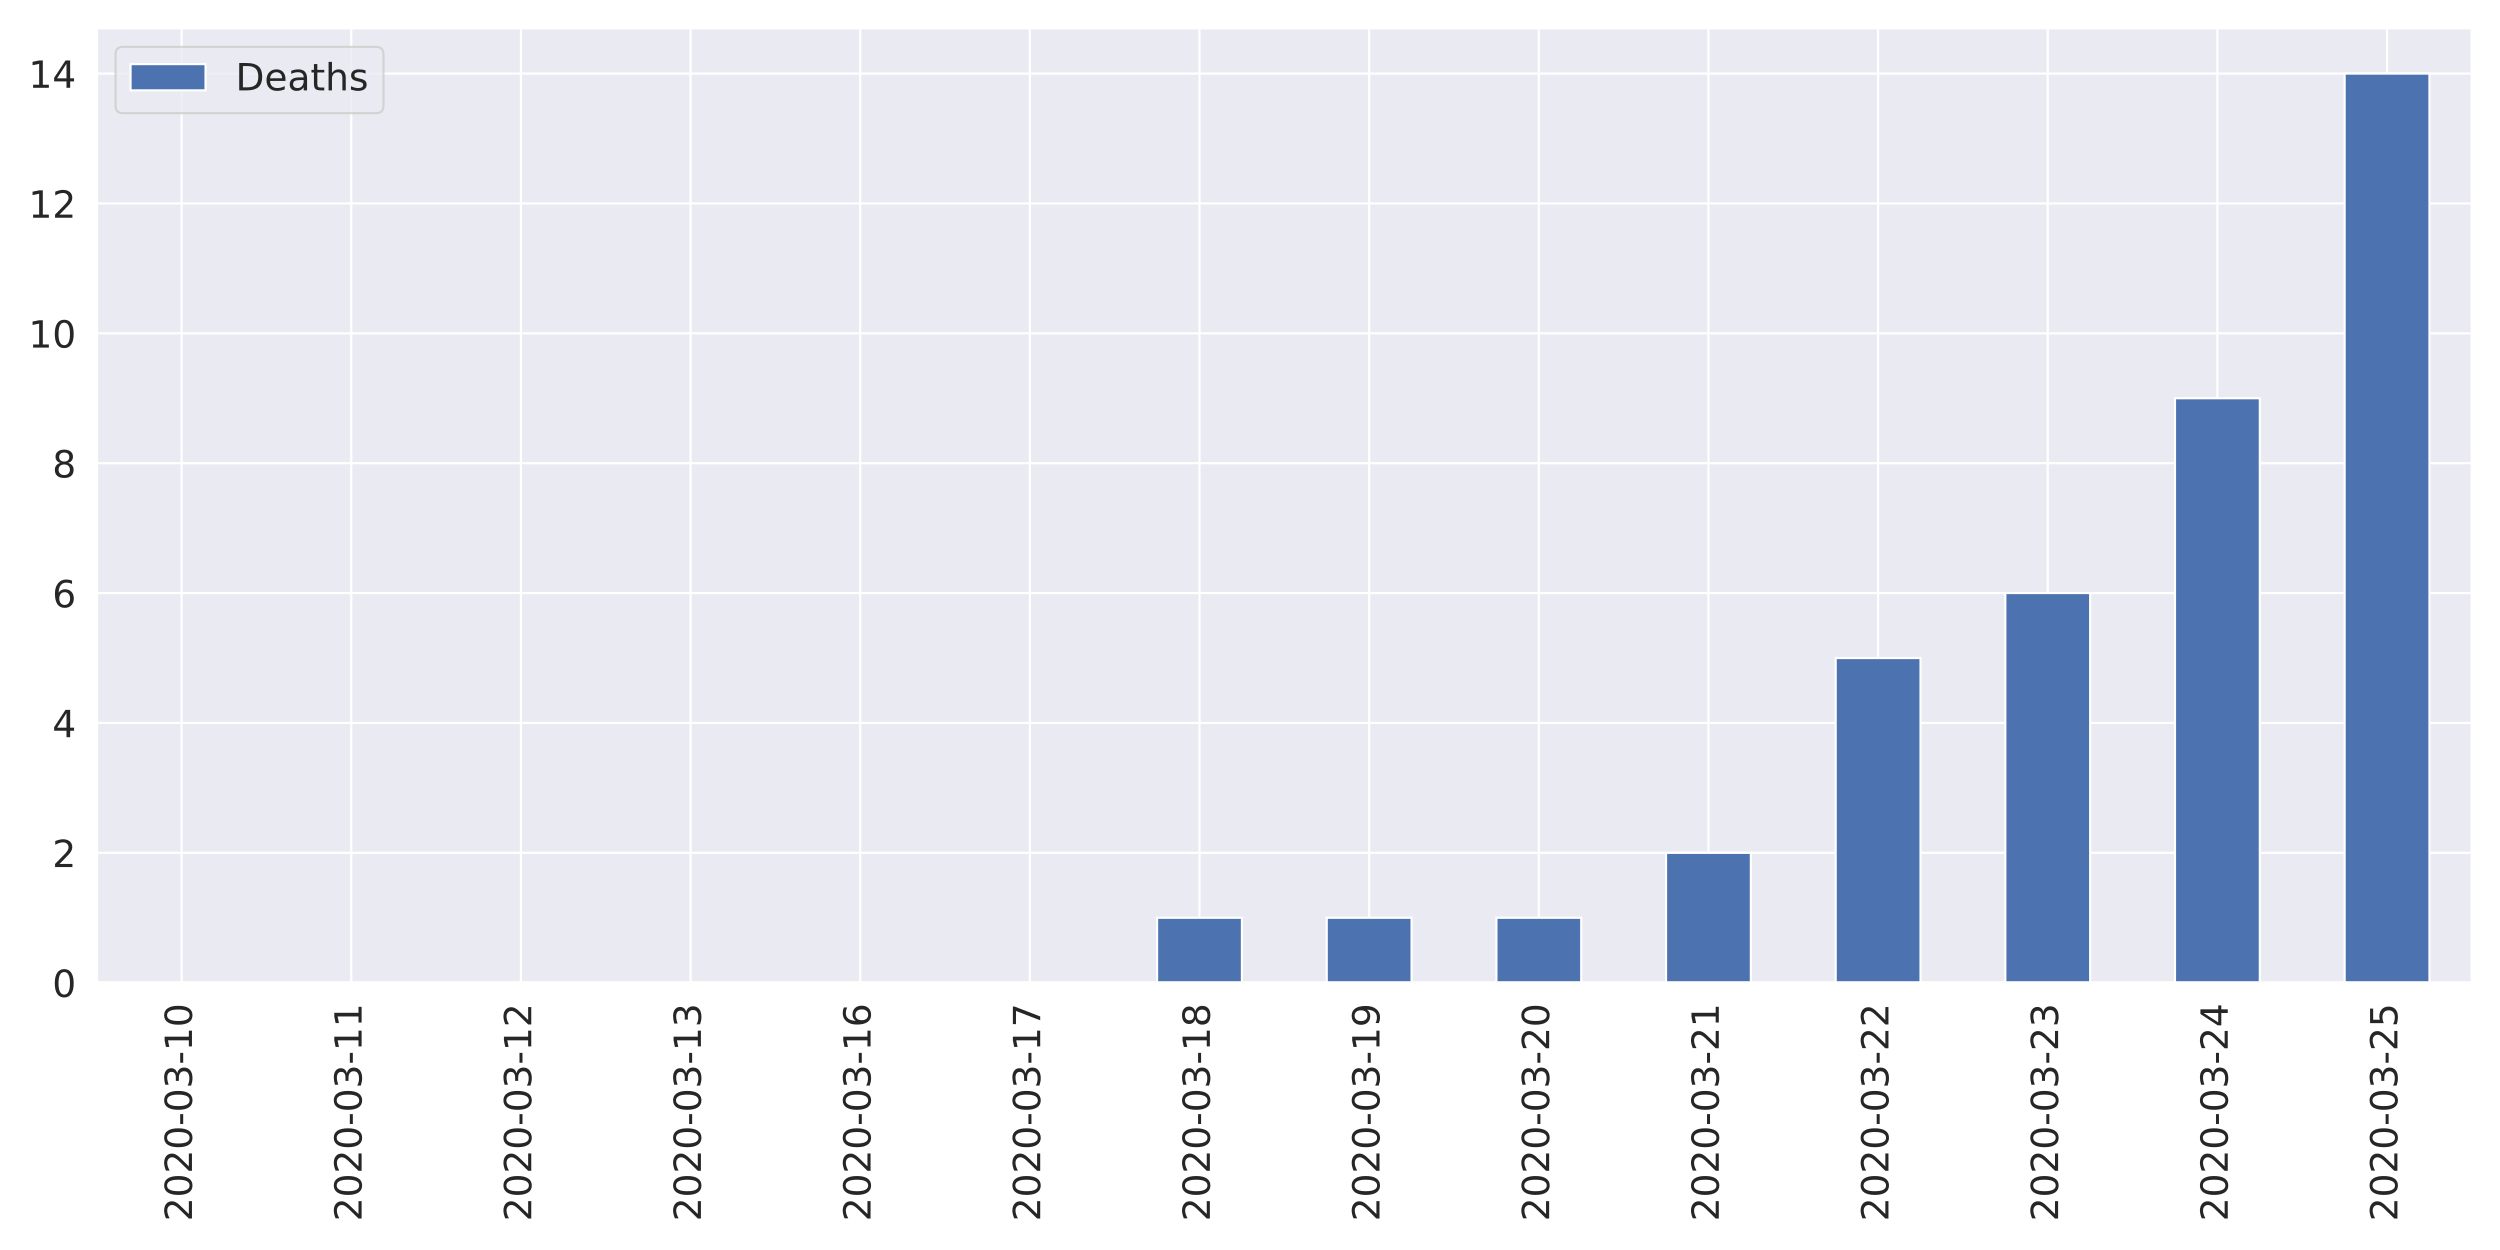
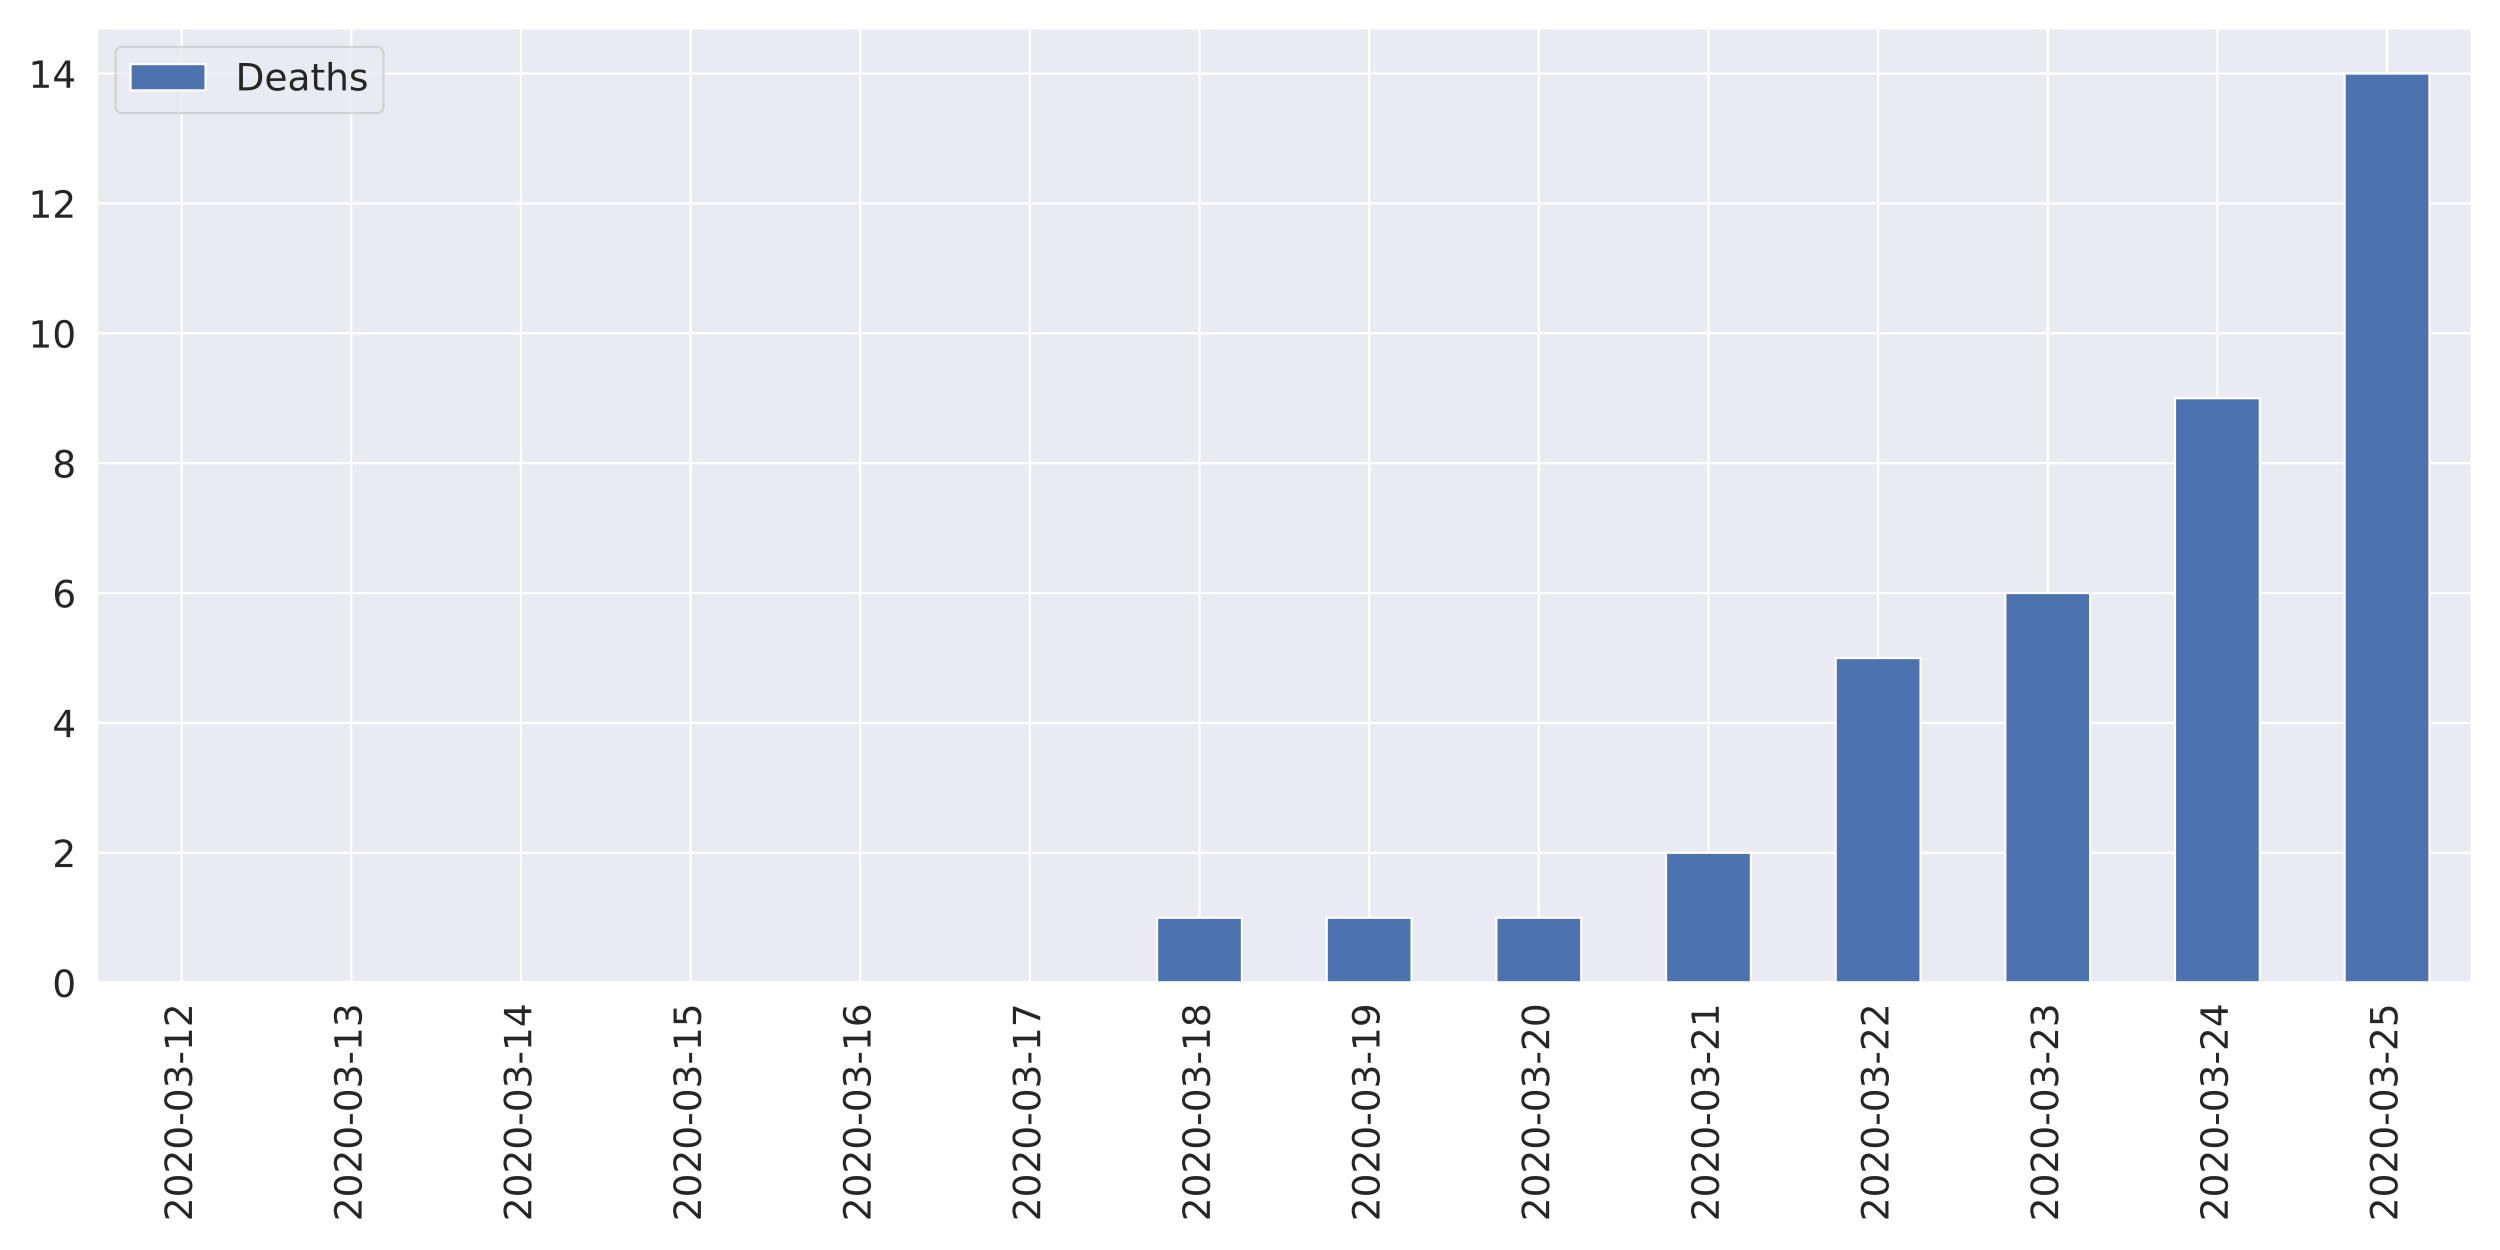
<svg xmlns="http://www.w3.org/2000/svg" xmlns:xlink="http://www.w3.org/1999/xlink" height="576pt" version="1.1" viewBox="0 0 1152 576" width="1152pt">
  <defs>
    <style type="text/css">
*{stroke-linecap:butt;stroke-linejoin:round;}
  </style>
  </defs>
  <g id="figure_1">
    <g id="patch_1">
      <path d="M 0 576  L 1152 576  L 1152 0  L 0 0  z " style="fill:#ffffff;" />
    </g>
    <g id="axes_1">
      <g id="patch_2">
        <path d="M 44.6 452.83  L 1139.04 452.83  L 1139.04 12.96  L 44.6 12.96  z " style="fill:#eaeaf2;" />
      </g>
      <g id="matplotlib.axis_1">
        <g id="xtick_1">
          <g id="line2d_1">
            <path clip-path="url(#pf73f8ee75b)" d="M 83.687 452.83  L 83.687 12.96  " style="fill:none;stroke:#ffffff;stroke-linecap:round;" />
          </g>
          <g id="text_1">
            <defs>
              <path d="M 19.188 8.297  L 53.609 8.297  L 53.609 0  L 7.328 0  L 7.328 8.297  Q 12.938 14.109 22.625 23.891  Q 32.328 33.688 34.812 36.531  Q 39.547 41.844 41.422 45.531  Q 43.312 49.219 43.312 52.781  Q 43.312 58.594 39.234 62.25  Q 35.156 65.922 28.609 65.922  Q 23.969 65.922 18.812 64.312  Q 13.672 62.703 7.812 59.422  L 7.812 69.391  Q 13.766 71.781 18.938 73  Q 24.125 74.219 28.422 74.219  Q 39.75 74.219 46.484 68.547  Q 53.219 62.891 53.219 53.422  Q 53.219 48.922 51.531 44.891  Q 49.859 40.875 45.406 35.406  Q 44.188 33.984 37.641 27.219  Q 31.109 20.453 19.188 8.297  z " id="DejaVuSans-50" />
              <path d="M 31.781 66.406  Q 24.172 66.406 20.328 58.906  Q 16.5 51.422 16.5 36.375  Q 16.5 21.391 20.328 13.891  Q 24.172 6.391 31.781 6.391  Q 39.453 6.391 43.281 13.891  Q 47.125 21.391 47.125 36.375  Q 47.125 51.422 43.281 58.906  Q 39.453 66.406 31.781 66.406  z M 31.781 74.219  Q 44.047 74.219 50.516 64.516  Q 56.984 54.828 56.984 36.375  Q 56.984 17.969 50.516 8.266  Q 44.047 -1.422 31.781 -1.422  Q 19.531 -1.422 13.062 8.266  Q 6.594 17.969 6.594 36.375  Q 6.594 54.828 13.062 64.516  Q 19.531 74.219 31.781 74.219  z " id="DejaVuSans-48" />
              <path d="M 4.891 31.391  L 31.203 31.391  L 31.203 23.391  L 4.891 23.391  z " id="DejaVuSans-45" />
              <path d="M 40.578 39.312  Q 47.656 37.797 51.625 33  Q 55.609 28.219 55.609 21.188  Q 55.609 10.406 48.188 4.484  Q 40.766 -1.422 27.094 -1.422  Q 22.516 -1.422 17.656 -0.516  Q 12.797 0.391 7.625 2.203  L 7.625 11.719  Q 11.719 9.328 16.594 8.109  Q 21.484 6.891 26.812 6.891  Q 36.078 6.891 40.938 10.547  Q 45.797 14.203 45.797 21.188  Q 45.797 27.641 41.281 31.266  Q 36.766 34.906 28.719 34.906  L 20.219 34.906  L 20.219 43.016  L 29.109 43.016  Q 36.375 43.016 40.234 45.922  Q 44.094 48.828 44.094 54.297  Q 44.094 59.906 40.109 62.906  Q 36.141 65.922 28.719 65.922  Q 24.656 65.922 20.016 65.031  Q 15.375 64.156 9.812 62.312  L 9.812 71.094  Q 15.438 72.656 20.344 73.438  Q 25.25 74.219 29.594 74.219  Q 40.828 74.219 47.359 69.109  Q 53.906 64.016 53.906 55.328  Q 53.906 49.266 50.438 45.094  Q 46.969 40.922 40.578 39.312  z " id="DejaVuSans-51" />
              <path d="M 12.406 8.297  L 28.516 8.297  L 28.516 63.922  L 10.984 60.406  L 10.984 69.391  L 28.422 72.906  L 38.281 72.906  L 38.281 8.297  L 54.391 8.297  L 54.391 0  L 12.406 0  z " id="DejaVuSans-49" />
            </defs>
            <g style="fill:#262626;" transform="translate(88.45534 562.7538)rotate(-90)scale(0.1728 -0.1728)">
              <use xlink:href="#DejaVuSans-50" />
              <use x="63.623" xlink:href="#DejaVuSans-48" />
              <use x="127.246" xlink:href="#DejaVuSans-50" />
              <use x="190.869" xlink:href="#DejaVuSans-48" />
              <use x="254.492" xlink:href="#DejaVuSans-45" />
              <use x="290.576" xlink:href="#DejaVuSans-48" />
              <use x="354.199" xlink:href="#DejaVuSans-51" />
              <use x="417.822" xlink:href="#DejaVuSans-45" />
              <use x="453.906" xlink:href="#DejaVuSans-49" />
-               <use x="517.529" xlink:href="#DejaVuSans-48" />
+               <use x="517.529" xlink:href="#DejaVuSans-50" />
            </g>
          </g>
        </g>
        <g id="xtick_2">
          <g id="line2d_2">
            <path clip-path="url(#pf73f8ee75b)" d="M 161.861 452.83  L 161.861 12.96  " style="fill:none;stroke:#ffffff;stroke-linecap:round;" />
          </g>
          <g id="text_2">
            <g style="fill:#262626;" transform="translate(166.6296 562.7538)rotate(-90)scale(0.1728 -0.1728)">
              <use xlink:href="#DejaVuSans-50" />
              <use x="63.623" xlink:href="#DejaVuSans-48" />
              <use x="127.246" xlink:href="#DejaVuSans-50" />
              <use x="190.869" xlink:href="#DejaVuSans-48" />
              <use x="254.492" xlink:href="#DejaVuSans-45" />
              <use x="290.576" xlink:href="#DejaVuSans-48" />
              <use x="354.199" xlink:href="#DejaVuSans-51" />
              <use x="417.822" xlink:href="#DejaVuSans-45" />
              <use x="453.906" xlink:href="#DejaVuSans-49" />
-               <use x="517.529" xlink:href="#DejaVuSans-49" />
+               <use x="517.529" xlink:href="#DejaVuSans-51" />
            </g>
          </g>
        </g>
        <g id="xtick_3">
          <g id="line2d_3">
            <path clip-path="url(#pf73f8ee75b)" d="M 240.036 452.83  L 240.036 12.96  " style="fill:none;stroke:#ffffff;stroke-linecap:round;" />
          </g>
          <g id="text_3">
+             <defs>
+               <path d="M 37.797 64.312  L 12.891 25.391  L 37.797 25.391  z M 35.203 72.906  L 47.609 72.906  L 47.609 25.391  L 58.016 25.391  L 58.016 17.188  L 47.609 17.188  L 47.609 0  L 37.797 0  L 37.797 17.188  L 4.891 17.188  L 4.891 26.703  z " id="DejaVuSans-52" />
+             </defs>
            <g style="fill:#262626;" transform="translate(244.8039 562.7538)rotate(-90)scale(0.1728 -0.1728)">
              <use xlink:href="#DejaVuSans-50" />
              <use x="63.623" xlink:href="#DejaVuSans-48" />
              <use x="127.246" xlink:href="#DejaVuSans-50" />
              <use x="190.869" xlink:href="#DejaVuSans-48" />
              <use x="254.492" xlink:href="#DejaVuSans-45" />
              <use x="290.576" xlink:href="#DejaVuSans-48" />
              <use x="354.199" xlink:href="#DejaVuSans-51" />
              <use x="417.822" xlink:href="#DejaVuSans-45" />
              <use x="453.906" xlink:href="#DejaVuSans-49" />
-               <use x="517.529" xlink:href="#DejaVuSans-50" />
+               <use x="517.529" xlink:href="#DejaVuSans-52" />
            </g>
          </g>
        </g>
        <g id="xtick_4">
          <g id="line2d_4">
            <path clip-path="url(#pf73f8ee75b)" d="M 318.21 452.83  L 318.21 12.96  " style="fill:none;stroke:#ffffff;stroke-linecap:round;" />
          </g>
          <g id="text_4">
+             <defs>
+               <path d="M 10.797 72.906  L 49.516 72.906  L 49.516 64.594  L 19.828 64.594  L 19.828 46.734  Q 21.969 47.469 24.109 47.828  Q 26.266 48.188 28.422 48.188  Q 40.625 48.188 47.75 41.5  Q 54.891 34.812 54.891 23.391  Q 54.891 11.625 47.562 5.094  Q 40.234 -1.422 26.906 -1.422  Q 22.312 -1.422 17.547 -0.641  Q 12.797 0.141 7.719 1.703  L 7.719 11.625  Q 12.109 9.234 16.797 8.062  Q 21.484 6.891 26.703 6.891  Q 35.156 6.891 40.078 11.328  Q 45.016 15.766 45.016 23.391  Q 45.016 31 40.078 35.438  Q 35.156 39.891 26.703 39.891  Q 22.75 39.891 18.812 39.016  Q 14.891 38.141 10.797 36.281  z " id="DejaVuSans-53" />
+             </defs>
            <g style="fill:#262626;" transform="translate(322.9782 562.7538)rotate(-90)scale(0.1728 -0.1728)">
              <use xlink:href="#DejaVuSans-50" />
              <use x="63.623" xlink:href="#DejaVuSans-48" />
              <use x="127.246" xlink:href="#DejaVuSans-50" />
              <use x="190.869" xlink:href="#DejaVuSans-48" />
              <use x="254.492" xlink:href="#DejaVuSans-45" />
              <use x="290.576" xlink:href="#DejaVuSans-48" />
              <use x="354.199" xlink:href="#DejaVuSans-51" />
              <use x="417.822" xlink:href="#DejaVuSans-45" />
              <use x="453.906" xlink:href="#DejaVuSans-49" />
-               <use x="517.529" xlink:href="#DejaVuSans-51" />
+               <use x="517.529" xlink:href="#DejaVuSans-53" />
            </g>
          </g>
        </g>
        <g id="xtick_5">
          <g id="line2d_5">
            <path clip-path="url(#pf73f8ee75b)" d="M 396.384 452.83  L 396.384 12.96  " style="fill:none;stroke:#ffffff;stroke-linecap:round;" />
          </g>
          <g id="text_5">
            <defs>
              <path d="M 33.016 40.375  Q 26.375 40.375 22.484 35.828  Q 18.609 31.297 18.609 23.391  Q 18.609 15.531 22.484 10.953  Q 26.375 6.391 33.016 6.391  Q 39.656 6.391 43.531 10.953  Q 47.406 15.531 47.406 23.391  Q 47.406 31.297 43.531 35.828  Q 39.656 40.375 33.016 40.375  z M 52.594 71.297  L 52.594 62.312  Q 48.875 64.062 45.094 64.984  Q 41.312 65.922 37.594 65.922  Q 27.828 65.922 22.672 59.328  Q 17.531 52.734 16.797 39.406  Q 19.672 43.656 24.016 45.922  Q 28.375 48.188 33.594 48.188  Q 44.578 48.188 50.953 41.516  Q 57.328 34.859 57.328 23.391  Q 57.328 12.156 50.688 5.359  Q 44.047 -1.422 33.016 -1.422  Q 20.359 -1.422 13.672 8.266  Q 6.984 17.969 6.984 36.375  Q 6.984 53.656 15.188 63.938  Q 23.391 74.219 37.203 74.219  Q 40.922 74.219 44.703 73.484  Q 48.484 72.75 52.594 71.297  z " id="DejaVuSans-54" />
            </defs>
            <g style="fill:#262626;" transform="translate(401.1525 562.7538)rotate(-90)scale(0.1728 -0.1728)">
              <use xlink:href="#DejaVuSans-50" />
              <use x="63.623" xlink:href="#DejaVuSans-48" />
              <use x="127.246" xlink:href="#DejaVuSans-50" />
              <use x="190.869" xlink:href="#DejaVuSans-48" />
              <use x="254.492" xlink:href="#DejaVuSans-45" />
              <use x="290.576" xlink:href="#DejaVuSans-48" />
              <use x="354.199" xlink:href="#DejaVuSans-51" />
              <use x="417.822" xlink:href="#DejaVuSans-45" />
              <use x="453.906" xlink:href="#DejaVuSans-49" />
              <use x="517.529" xlink:href="#DejaVuSans-54" />
            </g>
          </g>
        </g>
        <g id="xtick_6">
          <g id="line2d_6">
            <path clip-path="url(#pf73f8ee75b)" d="M 474.559 452.83  L 474.559 12.96  " style="fill:none;stroke:#ffffff;stroke-linecap:round;" />
          </g>
          <g id="text_6">
            <defs>
              <path d="M 8.203 72.906  L 55.078 72.906  L 55.078 68.703  L 28.609 0  L 18.312 0  L 43.219 64.594  L 8.203 64.594  z " id="DejaVuSans-55" />
            </defs>
            <g style="fill:#262626;" transform="translate(479.3268 562.7538)rotate(-90)scale(0.1728 -0.1728)">
              <use xlink:href="#DejaVuSans-50" />
              <use x="63.623" xlink:href="#DejaVuSans-48" />
              <use x="127.246" xlink:href="#DejaVuSans-50" />
              <use x="190.869" xlink:href="#DejaVuSans-48" />
              <use x="254.492" xlink:href="#DejaVuSans-45" />
              <use x="290.576" xlink:href="#DejaVuSans-48" />
              <use x="354.199" xlink:href="#DejaVuSans-51" />
              <use x="417.822" xlink:href="#DejaVuSans-45" />
              <use x="453.906" xlink:href="#DejaVuSans-49" />
              <use x="517.529" xlink:href="#DejaVuSans-55" />
            </g>
          </g>
        </g>
        <g id="xtick_7">
          <g id="line2d_7">
            <path clip-path="url(#pf73f8ee75b)" d="M 552.733 452.83  L 552.733 12.96  " style="fill:none;stroke:#ffffff;stroke-linecap:round;" />
          </g>
          <g id="text_7">
            <defs>
              <path d="M 31.781 34.625  Q 24.75 34.625 20.719 30.859  Q 16.703 27.094 16.703 20.516  Q 16.703 13.922 20.719 10.156  Q 24.75 6.391 31.781 6.391  Q 38.812 6.391 42.859 10.172  Q 46.922 13.969 46.922 20.516  Q 46.922 27.094 42.891 30.859  Q 38.875 34.625 31.781 34.625  z M 21.922 38.812  Q 15.578 40.375 12.031 44.719  Q 8.5 49.078 8.5 55.328  Q 8.5 64.062 14.719 69.141  Q 20.953 74.219 31.781 74.219  Q 42.672 74.219 48.875 69.141  Q 55.078 64.062 55.078 55.328  Q 55.078 49.078 51.531 44.719  Q 48 40.375 41.703 38.812  Q 48.828 37.156 52.797 32.312  Q 56.781 27.484 56.781 20.516  Q 56.781 9.906 50.312 4.234  Q 43.844 -1.422 31.781 -1.422  Q 19.734 -1.422 13.25 4.234  Q 6.781 9.906 6.781 20.516  Q 6.781 27.484 10.781 32.312  Q 14.797 37.156 21.922 38.812  z M 18.312 54.391  Q 18.312 48.734 21.844 45.562  Q 25.391 42.391 31.781 42.391  Q 38.141 42.391 41.719 45.562  Q 45.312 48.734 45.312 54.391  Q 45.312 60.062 41.719 63.234  Q 38.141 66.406 31.781 66.406  Q 25.391 66.406 21.844 63.234  Q 18.312 60.062 18.312 54.391  z " id="DejaVuSans-56" />
            </defs>
            <g style="fill:#262626;" transform="translate(557.5011 562.7538)rotate(-90)scale(0.1728 -0.1728)">
              <use xlink:href="#DejaVuSans-50" />
              <use x="63.623" xlink:href="#DejaVuSans-48" />
              <use x="127.246" xlink:href="#DejaVuSans-50" />
              <use x="190.869" xlink:href="#DejaVuSans-48" />
              <use x="254.492" xlink:href="#DejaVuSans-45" />
              <use x="290.576" xlink:href="#DejaVuSans-48" />
              <use x="354.199" xlink:href="#DejaVuSans-51" />
              <use x="417.822" xlink:href="#DejaVuSans-45" />
              <use x="453.906" xlink:href="#DejaVuSans-49" />
              <use x="517.529" xlink:href="#DejaVuSans-56" />
            </g>
          </g>
        </g>
        <g id="xtick_8">
          <g id="line2d_8">
            <path clip-path="url(#pf73f8ee75b)" d="M 630.907 452.83  L 630.907 12.96  " style="fill:none;stroke:#ffffff;stroke-linecap:round;" />
          </g>
          <g id="text_8">
            <defs>
              <path d="M 10.984 1.516  L 10.984 10.5  Q 14.703 8.734 18.5 7.812  Q 22.312 6.891 25.984 6.891  Q 35.75 6.891 40.891 13.453  Q 46.047 20.016 46.781 33.406  Q 43.953 29.203 39.594 26.953  Q 35.25 24.703 29.984 24.703  Q 19.047 24.703 12.672 31.312  Q 6.297 37.938 6.297 49.422  Q 6.297 60.641 12.938 67.422  Q 19.578 74.219 30.609 74.219  Q 43.266 74.219 49.922 64.516  Q 56.594 54.828 56.594 36.375  Q 56.594 19.141 48.406 8.859  Q 40.234 -1.422 26.422 -1.422  Q 22.703 -1.422 18.891 -0.688  Q 15.094 0.047 10.984 1.516  z M 30.609 32.422  Q 37.25 32.422 41.125 36.953  Q 45.016 41.5 45.016 49.422  Q 45.016 57.281 41.125 61.844  Q 37.25 66.406 30.609 66.406  Q 23.969 66.406 20.094 61.844  Q 16.219 57.281 16.219 49.422  Q 16.219 41.5 20.094 36.953  Q 23.969 32.422 30.609 32.422  z " id="DejaVuSans-57" />
            </defs>
            <g style="fill:#262626;" transform="translate(635.6753 562.7538)rotate(-90)scale(0.1728 -0.1728)">
              <use xlink:href="#DejaVuSans-50" />
              <use x="63.623" xlink:href="#DejaVuSans-48" />
              <use x="127.246" xlink:href="#DejaVuSans-50" />
              <use x="190.869" xlink:href="#DejaVuSans-48" />
              <use x="254.492" xlink:href="#DejaVuSans-45" />
              <use x="290.576" xlink:href="#DejaVuSans-48" />
              <use x="354.199" xlink:href="#DejaVuSans-51" />
              <use x="417.822" xlink:href="#DejaVuSans-45" />
              <use x="453.906" xlink:href="#DejaVuSans-49" />
              <use x="517.529" xlink:href="#DejaVuSans-57" />
            </g>
          </g>
        </g>
        <g id="xtick_9">
          <g id="line2d_9">
            <path clip-path="url(#pf73f8ee75b)" d="M 709.081 452.83  L 709.081 12.96  " style="fill:none;stroke:#ffffff;stroke-linecap:round;" />
          </g>
          <g id="text_9">
            <g style="fill:#262626;" transform="translate(713.8496 562.7538)rotate(-90)scale(0.1728 -0.1728)">
              <use xlink:href="#DejaVuSans-50" />
              <use x="63.623" xlink:href="#DejaVuSans-48" />
              <use x="127.246" xlink:href="#DejaVuSans-50" />
              <use x="190.869" xlink:href="#DejaVuSans-48" />
              <use x="254.492" xlink:href="#DejaVuSans-45" />
              <use x="290.576" xlink:href="#DejaVuSans-48" />
              <use x="354.199" xlink:href="#DejaVuSans-51" />
              <use x="417.822" xlink:href="#DejaVuSans-45" />
              <use x="453.906" xlink:href="#DejaVuSans-50" />
              <use x="517.529" xlink:href="#DejaVuSans-48" />
            </g>
          </g>
        </g>
        <g id="xtick_10">
          <g id="line2d_10">
            <path clip-path="url(#pf73f8ee75b)" d="M 787.256 452.83  L 787.256 12.96  " style="fill:none;stroke:#ffffff;stroke-linecap:round;" />
          </g>
          <g id="text_10">
            <g style="fill:#262626;" transform="translate(792.0239 562.7538)rotate(-90)scale(0.1728 -0.1728)">
              <use xlink:href="#DejaVuSans-50" />
              <use x="63.623" xlink:href="#DejaVuSans-48" />
              <use x="127.246" xlink:href="#DejaVuSans-50" />
              <use x="190.869" xlink:href="#DejaVuSans-48" />
              <use x="254.492" xlink:href="#DejaVuSans-45" />
              <use x="290.576" xlink:href="#DejaVuSans-48" />
              <use x="354.199" xlink:href="#DejaVuSans-51" />
              <use x="417.822" xlink:href="#DejaVuSans-45" />
              <use x="453.906" xlink:href="#DejaVuSans-50" />
              <use x="517.529" xlink:href="#DejaVuSans-49" />
            </g>
          </g>
        </g>
        <g id="xtick_11">
          <g id="line2d_11">
            <path clip-path="url(#pf73f8ee75b)" d="M 865.43 452.83  L 865.43 12.96  " style="fill:none;stroke:#ffffff;stroke-linecap:round;" />
          </g>
          <g id="text_11">
            <g style="fill:#262626;" transform="translate(870.1982 562.7538)rotate(-90)scale(0.1728 -0.1728)">
              <use xlink:href="#DejaVuSans-50" />
              <use x="63.623" xlink:href="#DejaVuSans-48" />
              <use x="127.246" xlink:href="#DejaVuSans-50" />
              <use x="190.869" xlink:href="#DejaVuSans-48" />
              <use x="254.492" xlink:href="#DejaVuSans-45" />
              <use x="290.576" xlink:href="#DejaVuSans-48" />
              <use x="354.199" xlink:href="#DejaVuSans-51" />
              <use x="417.822" xlink:href="#DejaVuSans-45" />
              <use x="453.906" xlink:href="#DejaVuSans-50" />
              <use x="517.529" xlink:href="#DejaVuSans-50" />
            </g>
          </g>
        </g>
        <g id="xtick_12">
          <g id="line2d_12">
            <path clip-path="url(#pf73f8ee75b)" d="M 943.604 452.83  L 943.604 12.96  " style="fill:none;stroke:#ffffff;stroke-linecap:round;" />
          </g>
          <g id="text_12">
            <g style="fill:#262626;" transform="translate(948.3725 562.7538)rotate(-90)scale(0.1728 -0.1728)">
              <use xlink:href="#DejaVuSans-50" />
              <use x="63.623" xlink:href="#DejaVuSans-48" />
              <use x="127.246" xlink:href="#DejaVuSans-50" />
              <use x="190.869" xlink:href="#DejaVuSans-48" />
              <use x="254.492" xlink:href="#DejaVuSans-45" />
              <use x="290.576" xlink:href="#DejaVuSans-48" />
              <use x="354.199" xlink:href="#DejaVuSans-51" />
              <use x="417.822" xlink:href="#DejaVuSans-45" />
              <use x="453.906" xlink:href="#DejaVuSans-50" />
              <use x="517.529" xlink:href="#DejaVuSans-51" />
            </g>
          </g>
        </g>
        <g id="xtick_13">
          <g id="line2d_13">
            <path clip-path="url(#pf73f8ee75b)" d="M 1021.779 452.83  L 1021.779 12.96  " style="fill:none;stroke:#ffffff;stroke-linecap:round;" />
          </g>
          <g id="text_13">
-             <defs>
-               <path d="M 37.797 64.312  L 12.891 25.391  L 37.797 25.391  z M 35.203 72.906  L 47.609 72.906  L 47.609 25.391  L 58.016 25.391  L 58.016 17.188  L 47.609 17.188  L 47.609 0  L 37.797 0  L 37.797 17.188  L 4.891 17.188  L 4.891 26.703  z " id="DejaVuSans-52" />
-             </defs>
            <g style="fill:#262626;" transform="translate(1026.547 562.7538)rotate(-90)scale(0.1728 -0.1728)">
              <use xlink:href="#DejaVuSans-50" />
              <use x="63.623" xlink:href="#DejaVuSans-48" />
              <use x="127.246" xlink:href="#DejaVuSans-50" />
              <use x="190.869" xlink:href="#DejaVuSans-48" />
              <use x="254.492" xlink:href="#DejaVuSans-45" />
              <use x="290.576" xlink:href="#DejaVuSans-48" />
              <use x="354.199" xlink:href="#DejaVuSans-51" />
              <use x="417.822" xlink:href="#DejaVuSans-45" />
              <use x="453.906" xlink:href="#DejaVuSans-50" />
              <use x="517.529" xlink:href="#DejaVuSans-52" />
            </g>
          </g>
        </g>
        <g id="xtick_14">
          <g id="line2d_14">
            <path clip-path="url(#pf73f8ee75b)" d="M 1099.953 452.83  L 1099.953 12.96  " style="fill:none;stroke:#ffffff;stroke-linecap:round;" />
          </g>
          <g id="text_14">
-             <defs>
-               <path d="M 10.797 72.906  L 49.516 72.906  L 49.516 64.594  L 19.828 64.594  L 19.828 46.734  Q 21.969 47.469 24.109 47.828  Q 26.266 48.188 28.422 48.188  Q 40.625 48.188 47.75 41.5  Q 54.891 34.812 54.891 23.391  Q 54.891 11.625 47.562 5.094  Q 40.234 -1.422 26.906 -1.422  Q 22.312 -1.422 17.547 -0.641  Q 12.797 0.141 7.719 1.703  L 7.719 11.625  Q 12.109 9.234 16.797 8.062  Q 21.484 6.891 26.703 6.891  Q 35.156 6.891 40.078 11.328  Q 45.016 15.766 45.016 23.391  Q 45.016 31 40.078 35.438  Q 35.156 39.891 26.703 39.891  Q 22.75 39.891 18.812 39.016  Q 14.891 38.141 10.797 36.281  z " id="DejaVuSans-53" />
-             </defs>
            <g style="fill:#262626;" transform="translate(1104.721 562.7538)rotate(-90)scale(0.1728 -0.1728)">
              <use xlink:href="#DejaVuSans-50" />
              <use x="63.623" xlink:href="#DejaVuSans-48" />
              <use x="127.246" xlink:href="#DejaVuSans-50" />
              <use x="190.869" xlink:href="#DejaVuSans-48" />
              <use x="254.492" xlink:href="#DejaVuSans-45" />
              <use x="290.576" xlink:href="#DejaVuSans-48" />
              <use x="354.199" xlink:href="#DejaVuSans-51" />
              <use x="417.822" xlink:href="#DejaVuSans-45" />
              <use x="453.906" xlink:href="#DejaVuSans-50" />
              <use x="517.529" xlink:href="#DejaVuSans-53" />
            </g>
          </g>
        </g>
      </g>
      <g id="matplotlib.axis_2">
        <g id="ytick_1">
          <g id="line2d_15">
            <path clip-path="url(#pf73f8ee75b)" d="M 44.6 452.83  L 1139.04 452.83  " style="fill:none;stroke:#ffffff;stroke-linecap:round;" />
          </g>
          <g id="text_15">
            <g style="fill:#262626;" transform="translate(24.1056 459.3951)scale(0.1728 -0.1728)">
              <use xlink:href="#DejaVuSans-48" />
            </g>
          </g>
        </g>
        <g id="ytick_2">
          <g id="line2d_16">
            <path clip-path="url(#pf73f8ee75b)" d="M 44.6 392.984  L 1139.04 392.984  " style="fill:none;stroke:#ffffff;stroke-linecap:round;" />
          </g>
          <g id="text_16">
            <g style="fill:#262626;" transform="translate(24.1056 399.5488)scale(0.1728 -0.1728)">
              <use xlink:href="#DejaVuSans-50" />
            </g>
          </g>
        </g>
        <g id="ytick_3">
          <g id="line2d_17">
            <path clip-path="url(#pf73f8ee75b)" d="M 44.6 333.137  L 1139.04 333.137  " style="fill:none;stroke:#ffffff;stroke-linecap:round;" />
          </g>
          <g id="text_17">
            <g style="fill:#262626;" transform="translate(24.1056 339.7025)scale(0.1728 -0.1728)">
              <use xlink:href="#DejaVuSans-52" />
            </g>
          </g>
        </g>
        <g id="ytick_4">
          <g id="line2d_18">
            <path clip-path="url(#pf73f8ee75b)" d="M 44.6 273.291  L 1139.04 273.291  " style="fill:none;stroke:#ffffff;stroke-linecap:round;" />
          </g>
          <g id="text_18">
            <g style="fill:#262626;" transform="translate(24.1056 279.8563)scale(0.1728 -0.1728)">
              <use xlink:href="#DejaVuSans-54" />
            </g>
          </g>
        </g>
        <g id="ytick_5">
          <g id="line2d_19">
            <path clip-path="url(#pf73f8ee75b)" d="M 44.6 213.445  L 1139.04 213.445  " style="fill:none;stroke:#ffffff;stroke-linecap:round;" />
          </g>
          <g id="text_19">
            <g style="fill:#262626;" transform="translate(24.1056 220.01)scale(0.1728 -0.1728)">
              <use xlink:href="#DejaVuSans-56" />
            </g>
          </g>
        </g>
        <g id="ytick_6">
          <g id="line2d_20">
            <path clip-path="url(#pf73f8ee75b)" d="M 44.6 153.599  L 1139.04 153.599  " style="fill:none;stroke:#ffffff;stroke-linecap:round;" />
          </g>
          <g id="text_20">
            <g style="fill:#262626;" transform="translate(13.1112 160.1638)scale(0.1728 -0.1728)">
              <use xlink:href="#DejaVuSans-49" />
              <use x="63.623" xlink:href="#DejaVuSans-48" />
            </g>
          </g>
        </g>
        <g id="ytick_7">
          <g id="line2d_21">
            <path clip-path="url(#pf73f8ee75b)" d="M 44.6 93.752  L 1139.04 93.752  " style="fill:none;stroke:#ffffff;stroke-linecap:round;" />
          </g>
          <g id="text_21">
            <g style="fill:#262626;" transform="translate(13.1112 100.3175)scale(0.1728 -0.1728)">
              <use xlink:href="#DejaVuSans-49" />
              <use x="63.623" xlink:href="#DejaVuSans-50" />
            </g>
          </g>
        </g>
        <g id="ytick_8">
          <g id="line2d_22">
            <path clip-path="url(#pf73f8ee75b)" d="M 44.6 33.906  L 1139.04 33.906  " style="fill:none;stroke:#ffffff;stroke-linecap:round;" />
          </g>
          <g id="text_22">
            <g style="fill:#262626;" transform="translate(13.1112 40.47124)scale(0.1728 -0.1728)">
              <use xlink:href="#DejaVuSans-49" />
              <use x="63.623" xlink:href="#DejaVuSans-52" />
            </g>
          </g>
        </g>
      </g>
      <g id="patch_3">
        <path clip-path="url(#pf73f8ee75b)" d="M 64.144 452.83  L 103.231 452.83  L 103.231 452.83  L 64.144 452.83  z " style="fill:#4c72b0;stroke:#ffffff;stroke-linejoin:miter;" />
      </g>
      <g id="patch_4">
        <path clip-path="url(#pf73f8ee75b)" d="M 142.318 452.83  L 181.405 452.83  L 181.405 452.83  L 142.318 452.83  z " style="fill:#4c72b0;stroke:#ffffff;stroke-linejoin:miter;" />
      </g>
      <g id="patch_5">
        <path clip-path="url(#pf73f8ee75b)" d="M 220.492 452.83  L 259.579 452.83  L 259.579 452.83  L 220.492 452.83  z " style="fill:#4c72b0;stroke:#ffffff;stroke-linejoin:miter;" />
      </g>
      <g id="patch_6">
        <path clip-path="url(#pf73f8ee75b)" d="M 298.666 452.83  L 337.754 452.83  L 337.754 452.83  L 298.666 452.83  z " style="fill:#4c72b0;stroke:#ffffff;stroke-linejoin:miter;" />
      </g>
      <g id="patch_7">
        <path clip-path="url(#pf73f8ee75b)" d="M 376.841 452.83  L 415.928 452.83  L 415.928 452.83  L 376.841 452.83  z " style="fill:#4c72b0;stroke:#ffffff;stroke-linejoin:miter;" />
      </g>
      <g id="patch_8">
        <path clip-path="url(#pf73f8ee75b)" d="M 455.015 452.83  L 494.102 452.83  L 494.102 452.83  L 455.015 452.83  z " style="fill:#4c72b0;stroke:#ffffff;stroke-linejoin:miter;" />
      </g>
      <g id="patch_9">
        <path clip-path="url(#pf73f8ee75b)" d="M 533.189 452.83  L 572.276 452.83  L 572.276 422.907  L 533.189 422.907  z " style="fill:#4c72b0;stroke:#ffffff;stroke-linejoin:miter;" />
      </g>
      <g id="patch_10">
        <path clip-path="url(#pf73f8ee75b)" d="M 611.364 452.83  L 650.451 452.83  L 650.451 422.907  L 611.364 422.907  z " style="fill:#4c72b0;stroke:#ffffff;stroke-linejoin:miter;" />
      </g>
      <g id="patch_11">
        <path clip-path="url(#pf73f8ee75b)" d="M 689.538 452.83  L 728.625 452.83  L 728.625 422.907  L 689.538 422.907  z " style="fill:#4c72b0;stroke:#ffffff;stroke-linejoin:miter;" />
      </g>
      <g id="patch_12">
        <path clip-path="url(#pf73f8ee75b)" d="M 767.712 452.83  L 806.799 452.83  L 806.799 392.984  L 767.712 392.984  z " style="fill:#4c72b0;stroke:#ffffff;stroke-linejoin:miter;" />
      </g>
      <g id="patch_13">
        <path clip-path="url(#pf73f8ee75b)" d="M 845.886 452.83  L 884.974 452.83  L 884.974 303.214  L 845.886 303.214  z " style="fill:#4c72b0;stroke:#ffffff;stroke-linejoin:miter;" />
      </g>
      <g id="patch_14">
        <path clip-path="url(#pf73f8ee75b)" d="M 924.061 452.83  L 963.148 452.83  L 963.148 273.291  L 924.061 273.291  z " style="fill:#4c72b0;stroke:#ffffff;stroke-linejoin:miter;" />
      </g>
      <g id="patch_15">
        <path clip-path="url(#pf73f8ee75b)" d="M 1002.235 452.83  L 1041.322 452.83  L 1041.322 183.522  L 1002.235 183.522  z " style="fill:#4c72b0;stroke:#ffffff;stroke-linejoin:miter;" />
      </g>
      <g id="patch_16">
        <path clip-path="url(#pf73f8ee75b)" d="M 1080.409 452.83  L 1119.496 452.83  L 1119.496 33.906  L 1080.409 33.906  z " style="fill:#4c72b0;stroke:#ffffff;stroke-linejoin:miter;" />
      </g>
      <g id="patch_17">
        <path d="M 44.6 452.83  L 44.6 12.96  " style="fill:none;stroke:#ffffff;stroke-linecap:square;stroke-linejoin:miter;stroke-width:1.25;" />
      </g>
      <g id="patch_18">
        <path d="M 1139.04 452.83  L 1139.04 12.96  " style="fill:none;stroke:#ffffff;stroke-linecap:square;stroke-linejoin:miter;stroke-width:1.25;" />
      </g>
      <g id="patch_19">
        <path d="M 44.6 452.83  L 1139.04 452.83  " style="fill:none;stroke:#ffffff;stroke-linecap:square;stroke-linejoin:miter;stroke-width:1.25;" />
      </g>
      <g id="patch_20">
        <path d="M 44.6 12.96  L 1139.04 12.96  " style="fill:none;stroke:#ffffff;stroke-linecap:square;stroke-linejoin:miter;stroke-width:1.25;" />
      </g>
      <g id="legend_1">
        <g id="patch_21">
          <path d="M 56.696 52.148  L 173.247 52.148  Q 176.703 52.148 176.703 48.692  L 176.703 25.056  Q 176.703 21.6 173.247 21.6  L 56.696 21.6  Q 53.24 21.6 53.24 25.056  L 53.24 48.692  Q 53.24 52.148 56.696 52.148  z " style="fill:#eaeaf2;opacity:0.8;stroke:#cccccc;stroke-linejoin:miter;" />
        </g>
        <g id="patch_22">
          <path d="M 60.152 41.642  L 94.712 41.642  L 94.712 29.546  L 60.152 29.546  z " style="fill:#4c72b0;stroke:#ffffff;stroke-linejoin:miter;" />
        </g>
        <g id="text_23">
          <defs>
            <path d="M 19.672 64.797  L 19.672 8.109  L 31.594 8.109  Q 46.688 8.109 53.688 14.938  Q 60.688 21.781 60.688 36.531  Q 60.688 51.172 53.688 57.984  Q 46.688 64.797 31.594 64.797  z M 9.812 72.906  L 30.078 72.906  Q 51.266 72.906 61.172 64.094  Q 71.094 55.281 71.094 36.531  Q 71.094 17.672 61.125 8.828  Q 51.172 0 30.078 0  L 9.812 0  z " id="DejaVuSans-68" />
            <path d="M 56.203 29.594  L 56.203 25.203  L 14.891 25.203  Q 15.484 15.922 20.484 11.062  Q 25.484 6.203 34.422 6.203  Q 39.594 6.203 44.453 7.469  Q 49.312 8.734 54.109 11.281  L 54.109 2.781  Q 49.266 0.734 44.188 -0.344  Q 39.109 -1.422 33.891 -1.422  Q 20.797 -1.422 13.156 6.188  Q 5.516 13.812 5.516 26.812  Q 5.516 40.234 12.766 48.109  Q 20.016 56 32.328 56  Q 43.359 56 49.781 48.891  Q 56.203 41.797 56.203 29.594  z M 47.219 32.234  Q 47.125 39.594 43.094 43.984  Q 39.062 48.391 32.422 48.391  Q 24.906 48.391 20.391 44.141  Q 15.875 39.891 15.188 32.172  z " id="DejaVuSans-101" />
            <path d="M 34.281 27.484  Q 23.391 27.484 19.188 25  Q 14.984 22.516 14.984 16.5  Q 14.984 11.719 18.141 8.906  Q 21.297 6.109 26.703 6.109  Q 34.188 6.109 38.703 11.406  Q 43.219 16.703 43.219 25.484  L 43.219 27.484  z M 52.203 31.203  L 52.203 0  L 43.219 0  L 43.219 8.297  Q 40.141 3.328 35.547 0.953  Q 30.953 -1.422 24.312 -1.422  Q 15.922 -1.422 10.953 3.297  Q 6 8.016 6 15.922  Q 6 25.141 12.172 29.828  Q 18.359 34.516 30.609 34.516  L 43.219 34.516  L 43.219 35.406  Q 43.219 41.609 39.141 45  Q 35.062 48.391 27.688 48.391  Q 23 48.391 18.547 47.266  Q 14.109 46.141 10.016 43.891  L 10.016 52.203  Q 14.938 54.109 19.578 55.047  Q 24.219 56 28.609 56  Q 40.484 56 46.344 49.844  Q 52.203 43.703 52.203 31.203  z " id="DejaVuSans-97" />
            <path d="M 18.312 70.219  L 18.312 54.688  L 36.812 54.688  L 36.812 47.703  L 18.312 47.703  L 18.312 18.016  Q 18.312 11.328 20.141 9.422  Q 21.969 7.516 27.594 7.516  L 36.812 7.516  L 36.812 0  L 27.594 0  Q 17.188 0 13.234 3.875  Q 9.281 7.766 9.281 18.016  L 9.281 47.703  L 2.688 47.703  L 2.688 54.688  L 9.281 54.688  L 9.281 70.219  z " id="DejaVuSans-116" />
            <path d="M 54.891 33.016  L 54.891 0  L 45.906 0  L 45.906 32.719  Q 45.906 40.484 42.875 44.328  Q 39.844 48.188 33.797 48.188  Q 26.516 48.188 22.312 43.547  Q 18.109 38.922 18.109 30.906  L 18.109 0  L 9.078 0  L 9.078 75.984  L 18.109 75.984  L 18.109 46.188  Q 21.344 51.125 25.703 53.562  Q 30.078 56 35.797 56  Q 45.219 56 50.047 50.172  Q 54.891 44.344 54.891 33.016  z " id="DejaVuSans-104" />
            <path d="M 44.281 53.078  L 44.281 44.578  Q 40.484 46.531 36.375 47.5  Q 32.281 48.484 27.875 48.484  Q 21.188 48.484 17.844 46.438  Q 14.5 44.391 14.5 40.281  Q 14.5 37.156 16.891 35.375  Q 19.281 33.594 26.516 31.984  L 29.594 31.297  Q 39.156 29.25 43.188 25.516  Q 47.219 21.781 47.219 15.094  Q 47.219 7.469 41.188 3.016  Q 35.156 -1.422 24.609 -1.422  Q 20.219 -1.422 15.453 -0.562  Q 10.688 0.297 5.422 2  L 5.422 11.281  Q 10.406 8.688 15.234 7.391  Q 20.062 6.109 24.812 6.109  Q 31.156 6.109 34.562 8.281  Q 37.984 10.453 37.984 14.406  Q 37.984 18.062 35.516 20.016  Q 33.062 21.969 24.703 23.781  L 21.578 24.516  Q 13.234 26.266 9.516 29.906  Q 5.812 33.547 5.812 39.891  Q 5.812 47.609 11.281 51.797  Q 16.75 56 26.812 56  Q 31.781 56 36.172 55.266  Q 40.578 54.547 44.281 53.078  z " id="DejaVuSans-115" />
          </defs>
          <g style="fill:#262626;" transform="translate(108.536 41.6421)scale(0.1728 -0.1728)">
            <use xlink:href="#DejaVuSans-68" />
            <use x="77.002" xlink:href="#DejaVuSans-101" />
            <use x="138.525" xlink:href="#DejaVuSans-97" />
            <use x="199.805" xlink:href="#DejaVuSans-116" />
            <use x="239.014" xlink:href="#DejaVuSans-104" />
            <use x="302.393" xlink:href="#DejaVuSans-115" />
          </g>
        </g>
      </g>
    </g>
  </g>
  <defs>
    <clipPath id="pf73f8ee75b">
      <rect height="439.87" width="1094.44" x="44.6" y="12.96" />
    </clipPath>
  </defs>
</svg>
